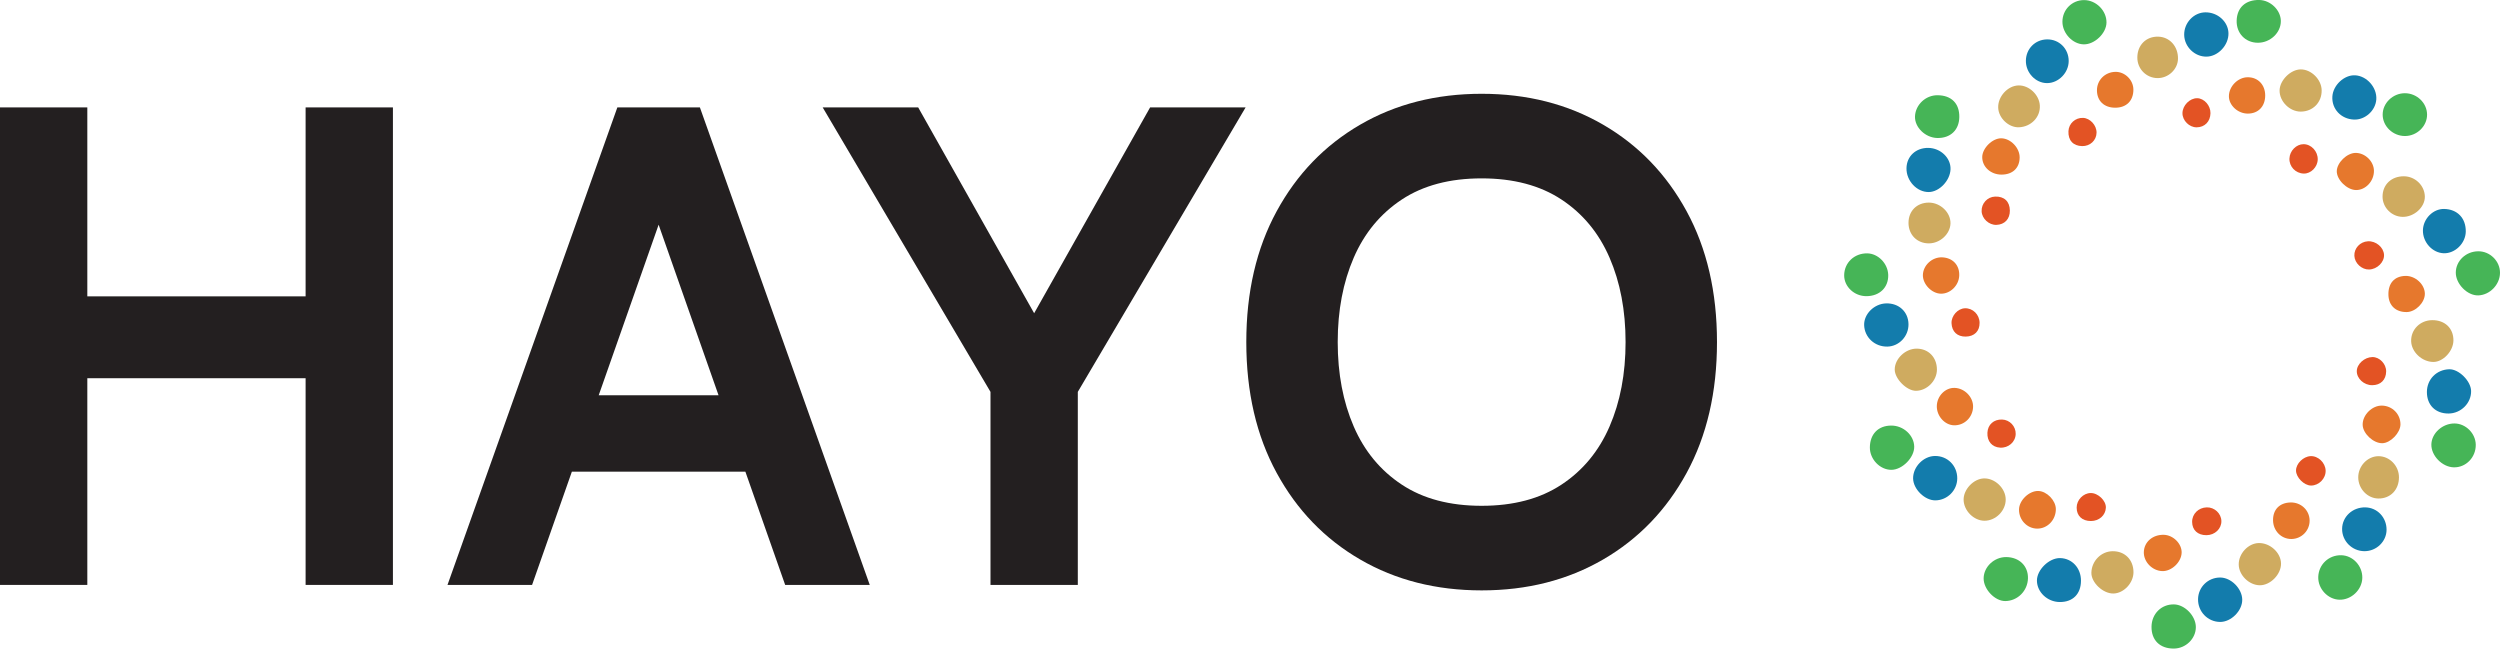
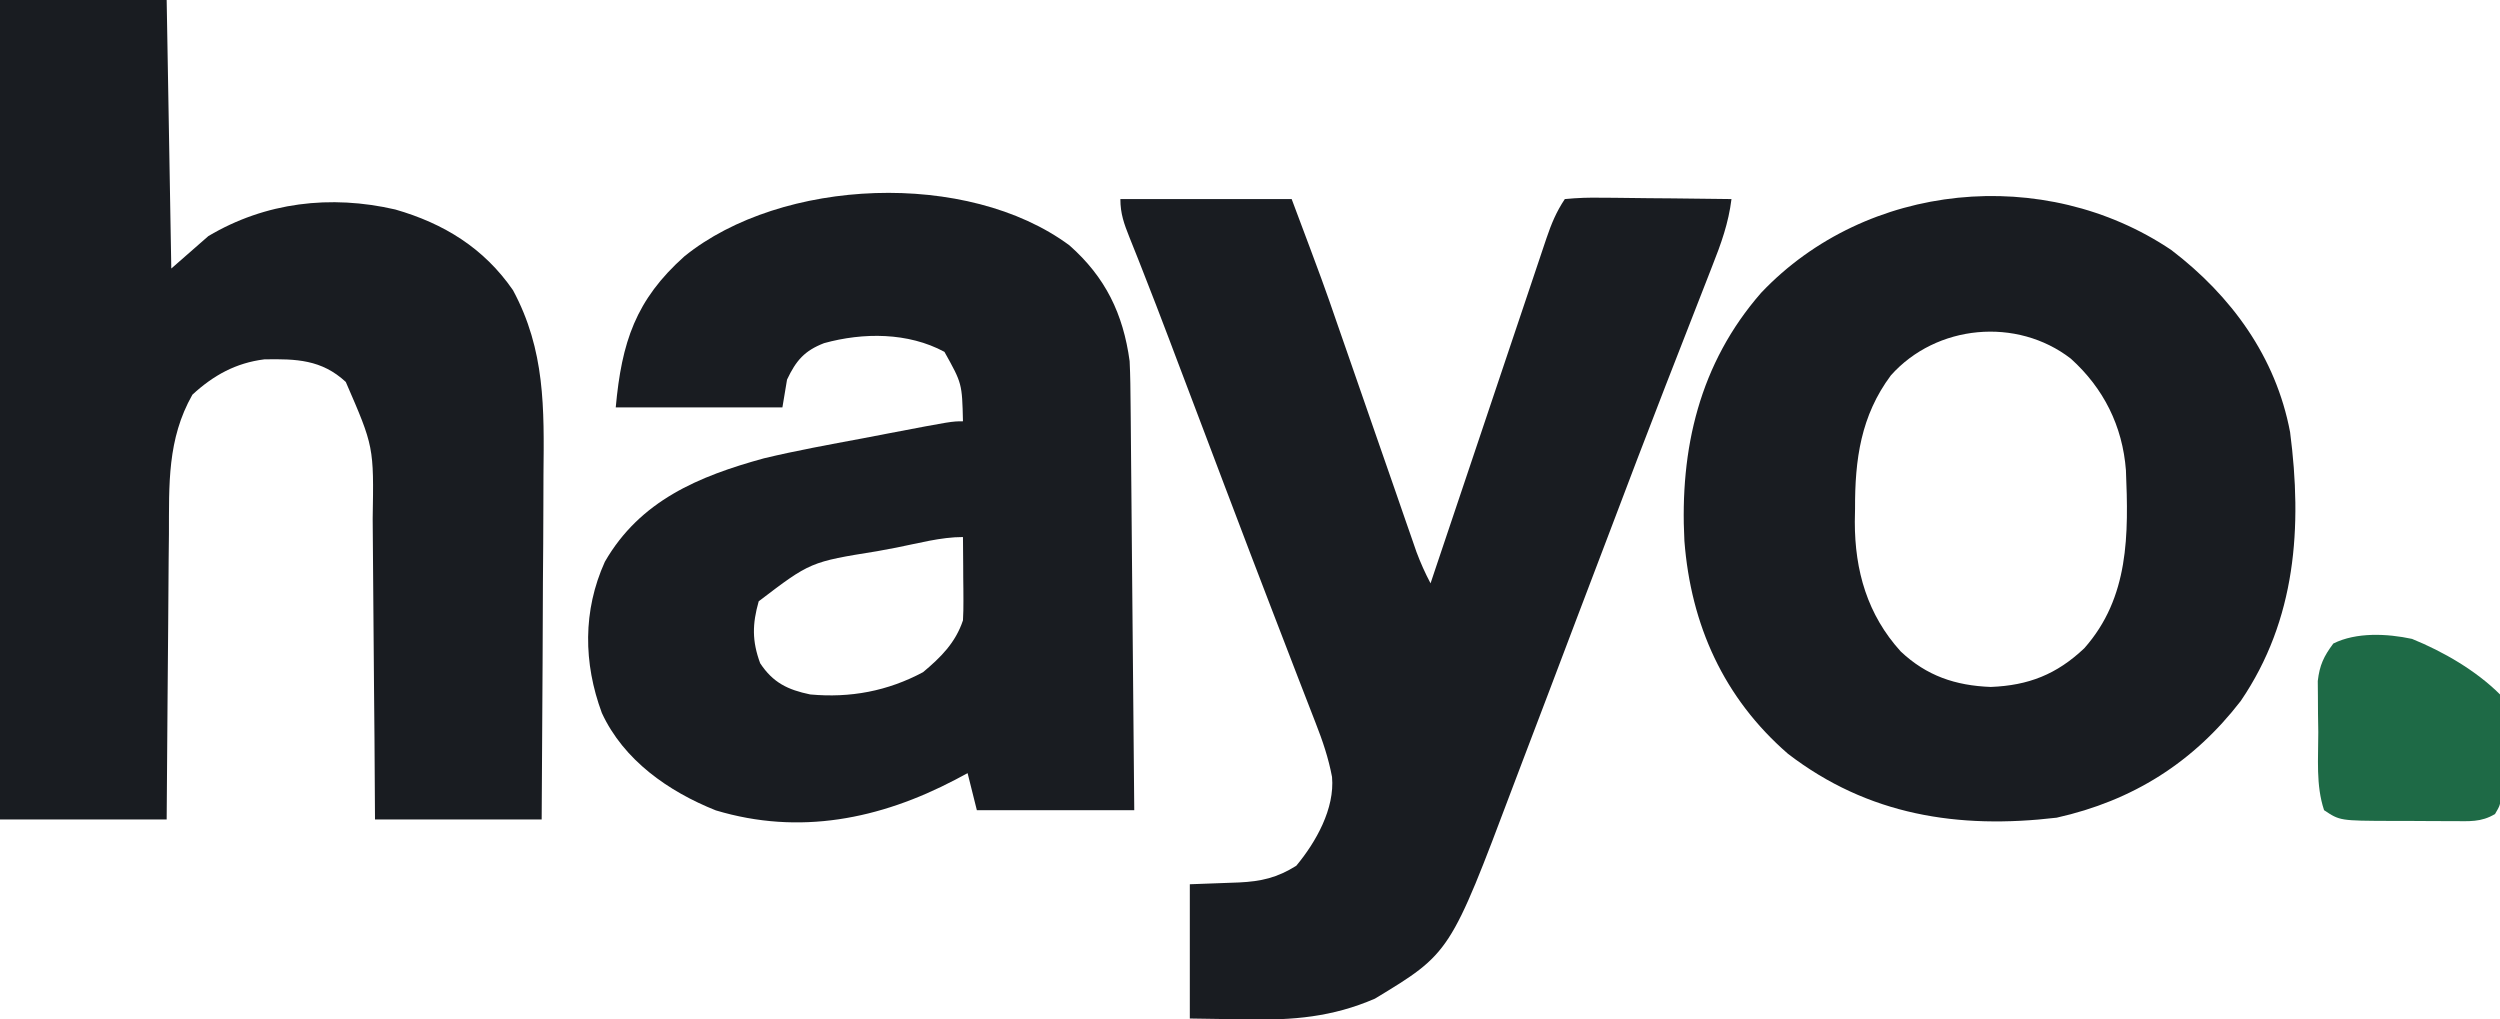
- <svg xmlns="http://www.w3.org/2000/svg" version="1.1" id="svg2" xml:space="preserve" width="549.773" height="142.627" viewBox="0 0 549.773 142.627">
-   <defs id="defs6" />
-   <g id="g8" transform="matrix(1.333333,0,0,-1.333333,0,142.6267)">
-     <g id="g10" transform="scale(0.1)">
-       <path d="M 0,104.992 V 892.551 H 144.016 V 580.902 H 504.043 V 892.551 H 648.051 V 104.992 H 504.043 V 445.891 H 144.016 V 104.992 H 0" style="fill:#231f20;fill-opacity:1;fill-rule:nonzero;stroke:none" id="path12" />
-       <path d="m 987.453,417.766 98.827,281.308 98.83,-281.308 z M 1294.99,104.992 h 139.5 L 1154.35,892.551 H 1018.21 L 738.063,104.992 h 139.511 l 65.614,186.77 h 286.182 l 65.62,-186.77" style="fill:#231f20;fill-opacity:1;fill-rule:nonzero;stroke:none" id="path14" />
-       <path d="m 1633.64,104.992 v 318.399 l -276.77,469.16 h 157.51 l 191.26,-339.496 191.27,339.496 h 157.5 L 1777.65,423.391 V 104.992 h -144.01" style="fill:#231f20;fill-opacity:1;fill-rule:nonzero;stroke:none" id="path16" />
-       <path d="m 2443.71,235.469 c 52.5,0 96.37,11.621 131.62,34.883 35.26,23.242 61.7,55.214 79.32,95.91 17.64,40.691 26.44,87.097 26.44,139.226 0,52.121 -8.8,98.532 -26.44,139.231 -17.62,40.687 -44.06,72.656 -79.32,95.914 -35.25,23.246 -79.12,34.875 -131.62,34.875 -52.52,0 -96.41,-11.629 -131.64,-34.875 -35.25,-23.258 -61.7,-55.227 -79.32,-95.914 -17.63,-40.699 -26.44,-87.11 -26.44,-139.231 0,-52.129 8.81,-98.535 26.44,-139.226 17.62,-40.696 44.07,-72.668 79.32,-95.91 35.23,-23.262 79.12,-34.883 131.64,-34.883 z m 0,-139.508 c -75.02,0 -141.78,16.961 -200.27,50.906 -58.52,33.934 -104.46,81.571 -137.83,142.891 -33.38,61.316 -50.06,133.222 -50.06,215.73 0,82.5 16.68,154.422 50.06,215.735 33.37,61.32 79.31,108.941 137.83,142.89 58.49,33.938 125.25,50.907 200.27,50.907 75,0 141.76,-16.969 200.26,-50.907 58.51,-33.949 104.45,-81.57 137.83,-142.89 33.38,-61.313 50.06,-133.235 50.06,-215.735 0,-82.508 -16.68,-154.414 -50.06,-215.73 -33.38,-61.32 -79.32,-108.957 -137.83,-142.891 -58.5,-33.945 -125.26,-50.906 -200.26,-50.906" style="fill:#231f20;fill-opacity:1;fill-rule:nonzero;stroke:none" id="path18" />
-       <path d="m 3585.23,0 c -22.85,-0.051 -36.93,13.762 -36.69,36.012 0.23,21.309 16.18,37.191 37,36.848 17.93,-0.301 36.03,-19.031 36.12,-37.359 0.09,-19.141 -16.65,-35.449 -36.43,-35.5" style="fill:#46b557;fill-opacity:1;fill-rule:nonzero;stroke:none" id="path20" />
-       <path d="m 3896.2,116.707 c -0.3,-19.676 -18.19,-36.719 -37.91,-36.113 -19.05,0.582 -35.29,18.078 -34.75,37.429 0.57,20.602 17.26,36.403 37.94,35.926 19.2,-0.441 35.03,-17.418 34.72,-37.242" style="fill:#46b557;fill-opacity:1;fill-rule:nonzero;stroke:none" id="path22" />
-       <path d="m 3084.01,331.785 c 0.19,22.024 13.79,35.93 35.22,36.012 20.09,0.078 37.58,-15.942 37.92,-34.734 0.32,-17.911 -19.56,-38.145 -37.59,-38.258 -18.85,-0.114 -35.71,17.429 -35.55,36.98" style="fill:#46b557;fill-opacity:1;fill-rule:nonzero;stroke:none" id="path24" />
-       <path d="m 3308.81,150.906 c 21.58,-0.125 36.51,-14.734 35.95,-35.164 -0.58,-20.644 -17.04,-37.133 -37.34,-37.383 -17.22,-0.215 -36.01,19.535 -35.77,37.59 0.25,18.922 17.42,35.071 37.16,34.957" style="fill:#46b557;fill-opacity:1;fill-rule:nonzero;stroke:none" id="path26" />
-       <path d="m 3401.6,1033.74 c -0.06,19.96 15.77,35.83 35.69,35.81 19.9,-0.01 37.27,-17.46 36.98,-37.13 -0.26,-17.64 -19.56,-36.131 -37.44,-35.881 -18.27,0.258 -35.18,18.121 -35.23,37.201" style="fill:#46b557;fill-opacity:1;fill-rule:nonzero;stroke:none" id="path28" />
-       <path d="m 4087.26,655.25 c 19.54,0.199 36.18,-16.238 36.04,-35.59 -0.15,-19.301 -16.6,-36.43 -35.69,-37.152 -18.06,-0.684 -37.36,18.875 -37.22,37.691 0.16,19.211 16.6,34.844 36.87,35.051" style="fill:#46b557;fill-opacity:1;fill-rule:nonzero;stroke:none" id="path30" />
-       <path d="m 4048.32,371.266 c 18.58,-0.137 34.78,-16.399 35,-35.121 0.23,-20.891 -16.33,-37.805 -36.44,-37.231 -19.1,0.551 -37.41,19.527 -36.78,38.113 0.64,18.407 18.47,34.391 38.22,34.239" style="fill:#46b557;fill-opacity:1;fill-rule:nonzero;stroke:none" id="path32" />
-       <path d="m 3195.53,912.637 c 23.01,-0.153 36.36,-13.555 35.99,-36.141 -0.35,-21.285 -14.63,-34.824 -36.3,-34.402 -19.69,0.383 -37.49,17.625 -36.78,35.633 0.75,19.203 17.58,35.039 37.09,34.91" style="fill:#46b557;fill-opacity:1;fill-rule:nonzero;stroke:none" id="path34" />
-       <path d="m 3723.49,999.184 c -20.5,0.285 -35.25,16.016 -34.52,36.796 0.74,21.3 14.7,34.02 37.04,33.75 18.65,-0.23 35.57,-16.53 35.83,-34.52 0.28,-19.48 -17.64,-36.312 -38.35,-36.026" style="fill:#46b557;fill-opacity:1;fill-rule:nonzero;stroke:none" id="path36" />
-       <path d="m 3078.47,581.234 c -20.17,-0.14 -37.08,15.754 -36.84,34.633 0.26,20.567 16.69,36.164 37.88,35.961 18.08,-0.176 34.25,-16.719 34.77,-35.566 0.56,-20.574 -14.06,-34.875 -35.81,-35.028" style="fill:#46b557;fill-opacity:1;fill-rule:nonzero;stroke:none" id="path38" />
-       <path d="m 3966.49,845.355 c -19.91,0.024 -36.64,16.067 -36.71,35.204 -0.07,19.07 16.71,35.316 36.54,35.39 19.82,0.078 36.61,-16.047 36.7,-35.23 0.09,-19.129 -16.7,-35.387 -36.53,-35.364" style="fill:#46b557;fill-opacity:1;fill-rule:nonzero;stroke:none" id="path40" />
-       <path d="m 3147.71,535.152 c 0.35,-19.867 -15.37,-36.66 -34.72,-37.089 -20.82,-0.461 -37.8,15.203 -38.42,35.429 -0.56,18.278 16.65,35.297 36.21,35.817 21.08,0.558 36.57,-13.77 36.93,-34.157" style="fill:#137cac;fill-opacity:1;fill-rule:nonzero;stroke:none" id="path42" />
-       <path d="m 3639.25,976.289 c -19.49,-0.238 -36.45,16.231 -36.83,35.761 -0.38,19.97 15.72,37.14 34.98,37.3 20.33,0.18 37.63,-15.45 38.05,-34.38 0.44,-19.7 -17.1,-38.45 -36.2,-38.681" style="fill:#137cac;fill-opacity:1;fill-rule:nonzero;stroke:none" id="path44" />
-       <path d="m 3899.68,160.629 c -20.45,0.098 -37.06,16.789 -36.79,36.949 0.28,20.055 17.33,35.738 38.39,35.293 19.69,-0.418 34.97,-16.574 34.92,-36.926 -0.04,-19.343 -16.66,-35.414 -36.52,-35.316" style="fill:#137cac;fill-opacity:1;fill-rule:nonzero;stroke:none" id="path46" />
-       <path d="m 3625.28,81.461 c 0.28,19.91 16.31,35.66 36.35,35.727 18.12,0.058 36.39,-18.254 36.54,-36.622 0.15,-18.246 -18.4,-36.828 -36.59,-36.645 -20.37,0.207 -36.59,16.988 -36.3,37.539" style="fill:#137cac;fill-opacity:1;fill-rule:nonzero;stroke:none" id="path48" />
-       <path d="m 3228.14,280.762 c -0.04,-19.676 -16.03,-35.922 -35.76,-36.332 -17.66,-0.367 -36.96,18.55 -37.07,36.343 -0.12,19.043 17.11,36.668 36.03,36.868 20.72,0.218 36.84,-15.938 36.8,-36.879" style="fill:#137cac;fill-opacity:1;fill-rule:nonzero;stroke:none" id="path50" />
-       <path d="m 4002.74,423.105 c 0.03,20.891 15.72,36.918 36.76,37.563 15.81,0.484 35.81,-19.328 36.14,-35.793 0.39,-20.02 -16.74,-37.117 -37.28,-37.207 -21.5,-0.094 -35.65,13.984 -35.62,35.437" style="fill:#137cac;fill-opacity:1;fill-rule:nonzero;stroke:none" id="path52" />
-       <path d="m 3396.84,76.762 c -20.09,0.297 -37.03,16.254 -37.29,35.105 -0.24,17.903 20.03,37.727 38.22,37.371 19.73,-0.386 34.52,-16.453 34.43,-37.394 -0.1,-21.981 -13.63,-35.403 -35.36,-35.082" style="fill:#137cac;fill-opacity:1;fill-rule:nonzero;stroke:none" id="path54" />
-       <path d="m 3180.35,825.766 c 20.26,-0.227 37.27,-16.496 36.69,-35.106 -0.58,-18.672 -18.4,-37.457 -35.76,-37.699 -19.77,-0.281 -37.37,18.57 -36.88,39.5 0.46,19.609 15.49,33.535 35.95,33.305" style="fill:#137cac;fill-opacity:1;fill-rule:nonzero;stroke:none" id="path56" />
-       <path d="m 3882.34,872.484 c -21.29,0.899 -36.78,17.489 -35.53,38.043 1.15,18.77 19.68,35.981 37.67,34.965 19.34,-1.094 36.06,-20.168 34.81,-39.715 -1.19,-18.472 -18.5,-34.07 -36.95,-33.293" style="fill:#137cac;fill-opacity:1;fill-rule:nonzero;stroke:none" id="path58" />
-       <path d="m 4066.85,687.734 c -0.28,-19.273 -17.69,-36.367 -36.39,-35.722 -18.74,0.644 -34.64,18.187 -34.29,37.836 0.34,19 16.73,35.55 34.89,35.222 21.93,-0.39 36.1,-15.179 35.79,-37.336" style="fill:#137cac;fill-opacity:1;fill-rule:nonzero;stroke:none" id="path60" />
-       <path d="m 3411.94,969.074 c -0.01,-19.375 -16.8,-36.496 -35.75,-36.445 -19,0.051 -35.16,17.234 -34.86,37.07 0.3,19.614 15.28,34.701 34.79,35.031 20.05,0.35 35.83,-15.355 35.82,-35.656" style="fill:#137cac;fill-opacity:1;fill-rule:nonzero;stroke:none" id="path62" />
-       <path d="m 3329.14,928.809 c 17.51,0.414 34.38,-15.59 35.22,-33.403 0.89,-18.883 -14.37,-34.722 -34.31,-35.633 -16.82,-0.765 -33.62,14.891 -34.38,32.051 -0.83,18.434 15.58,36.559 33.47,36.985" style="fill:#cfab60;fill-opacity:1;fill-rule:nonzero;stroke:none" id="path64" />
-       <path d="m 3518.79,126.105 c 0.1,-17.738 -15.84,-34.855 -32.87,-35.3 -17.3,-0.453 -36.98,18.058 -36.57,34.406 0.48,19.34 16.08,35.125 34.95,35.359 20.16,0.254 34.38,-13.949 34.49,-34.465" style="fill:#cfab60;fill-opacity:1;fill-rule:nonzero;stroke:none" id="path66" />
-       <path d="m 4011.43,541.668 c 21.06,0.16 35.24,-13.418 35.05,-33.551 -0.16,-17.515 -17.07,-35.551 -33.19,-35.394 -18.69,0.175 -36,16.371 -36.53,34.172 -0.57,19.203 14.81,34.625 34.67,34.773" style="fill:#cfab60;fill-opacity:1;fill-rule:nonzero;stroke:none" id="path68" />
-       <path d="m 3794.8,885.621 c -18.41,-0.141 -35.41,16.891 -35.03,35.098 0.35,16.73 18.32,34.496 34.91,34.523 17.43,0.035 34.17,-16.66 34.48,-34.379 0.35,-19.992 -14.37,-35.09 -34.36,-35.242" style="fill:#cfab60;fill-opacity:1;fill-rule:nonzero;stroke:none" id="path70" />
-       <path d="m 3308.05,246.152 c 0.24,-18.656 -16.28,-35.336 -34.99,-35.328 -17.55,0.012 -34.01,16.414 -34.44,34.328 -0.41,17.2 16.29,34.926 33.43,35.489 18.21,0.597 35.77,-16.227 36,-34.489" style="fill:#cfab60;fill-opacity:1;fill-rule:nonzero;stroke:none" id="path72" />
-       <path d="m 3194.61,460.469 c 0.18,-18.563 -16.33,-35.34 -34.75,-35.321 -15.19,0.02 -34.88,19.856 -34.85,35.114 0.03,17.82 17.75,34.59 36.38,34.422 19.33,-0.172 33.04,-14.293 33.22,-34.215" style="fill:#cfab60;fill-opacity:1;fill-rule:nonzero;stroke:none" id="path74" />
-       <path d="m 3762.15,140.391 c 0.29,-17.848 -17.4,-36.067 -34.93,-35.977 -17.7,0.09 -34.55,16.547 -34.84,34.043 -0.3,18.055 15.45,35.102 32.88,35.57 18.72,0.508 36.6,-15.793 36.89,-33.636" style="fill:#cfab60;fill-opacity:1;fill-rule:nonzero;stroke:none" id="path76" />
-       <path d="m 3956.66,282.438 c -0.03,-20.641 -14.07,-35.118 -33.92,-34.954 -17.91,0.153 -33.03,15.891 -33.25,34.618 -0.23,18.55 14.94,34.824 32.8,35.191 18.6,0.379 34.39,-15.625 34.37,-34.855" style="fill:#cfab60;fill-opacity:1;fill-rule:nonzero;stroke:none" id="path78" />
-       <path d="m 3181.41,668.289 c -19.41,-0.078 -33.59,14.098 -33.68,33.668 -0.08,19.695 13.74,33.547 33.53,33.59 19.1,0.047 36.2,-16.414 35.72,-34.379 -0.47,-17.387 -17.15,-32.809 -35.57,-32.879" style="fill:#cfab60;fill-opacity:1;fill-rule:nonzero;stroke:none" id="path80" />
-       <path d="m 3964.86,778.953 c 18.59,-0.14 34.16,-15.234 34.49,-33.433 0.32,-17.489 -17.69,-33.875 -36.83,-33.504 -17.91,0.347 -32.81,15.339 -32.93,33.117 -0.14,19.961 14.48,33.98 35.27,33.82" style="fill:#cfab60;fill-opacity:1;fill-rule:nonzero;stroke:none" id="path82" />
-       <path d="m 3592.2,972.652 c -0.35,-17.339 -15.9,-31.949 -33.81,-31.761 -18.62,0.199 -33.35,15.265 -33.24,34.023 0.11,20.496 14.45,34.806 34.4,34.336 19.02,-0.45 33.06,-16.195 32.65,-36.598" style="fill:#cfab60;fill-opacity:1;fill-rule:nonzero;stroke:none" id="path84" />
-       <path d="m 3959.14,369.746 c -0.05,-13.781 -16.32,-30.719 -29.84,-31.043 -14.74,-0.355 -32.17,15.867 -32.52,30.277 -0.39,16.258 15.54,32.122 31.89,31.747 17.11,-0.395 30.52,-14.032 30.47,-30.981" style="fill:#e6782d;fill-opacity:1;fill-rule:nonzero;stroke:none" id="path86" />
-       <path d="m 3390.75,230.277 c 0.22,-17.925 -13.78,-32.632 -30.88,-32.441 -16.64,0.184 -30.1,14.375 -29.88,31.516 0.19,15.175 16.67,30.988 31.87,30.582 13.9,-0.371 28.71,-15.579 28.89,-29.657" style="fill:#e6782d;fill-opacity:1;fill-rule:nonzero;stroke:none" id="path88" />
-       <path d="m 3748.98,211.563 c -0.22,17.707 10.72,28.906 28.73,29.41 17.2,0.48 31.22,-12.567 31.59,-29.391 0.36,-16.871 -13.25,-30.816 -30.13,-30.859 -16.72,-0.039 -29.98,13.5 -30.19,30.84" style="fill:#e6782d;fill-opacity:1;fill-rule:nonzero;stroke:none" id="path90" />
-       <path d="m 3568.55,187.652 c 15.74,-0.261 30.23,-14.769 29.67,-29.707 -0.57,-15.562 -16.76,-30.777 -32.1,-30.175 -16.59,0.652 -30.75,15.394 -30.26,31.488 0.51,16.558 14.49,28.699 32.69,28.394" style="fill:#e6782d;fill-opacity:1;fill-rule:nonzero;stroke:none" id="path92" />
-       <path d="m 3301.16,781.711 c -17.82,-0.016 -31.92,12.785 -31.83,28.91 0.07,14.738 16.9,31.281 31.5,30.981 15.58,-0.321 30.4,-15.903 30.22,-31.762 -0.21,-17.348 -11.64,-28.11 -29.89,-28.129" style="fill:#e6782d;fill-opacity:1;fill-rule:nonzero;stroke:none" id="path94" />
-       <path d="m 3254.23,398.547 c -0.49,-17.234 -14.47,-30.731 -31.39,-30.305 -15.27,0.379 -28.55,15.082 -28.42,31.446 0.14,16.632 13.78,30.722 29.31,30.261 16.63,-0.492 30.97,-15.254 30.5,-31.402" style="fill:#e6782d;fill-opacity:1;fill-rule:nonzero;stroke:none" id="path96" />
-       <path d="m 3915.39,788.102 c 0.23,-17.055 -13.73,-32.071 -29.6,-31.848 -14.87,0.211 -31.99,17.066 -31.69,31.207 0.3,13.977 16.7,29.922 30.9,30.047 15.76,0.137 30.19,-13.82 30.39,-29.406" style="fill:#e6782d;fill-opacity:1;fill-rule:nonzero;stroke:none" id="path98" />
-       <path d="m 3736.04,912.25 c -0.01,-18.023 -11.46,-29.945 -28.73,-29.914 -16.43,0.027 -31.19,13.637 -31.13,28.695 0.07,16.289 14.85,31.18 31.02,31.262 16.87,0.086 28.85,-12.391 28.84,-30.043" style="fill:#e6782d;fill-opacity:1;fill-rule:nonzero;stroke:none" id="path100" />
-       <path d="m 3967.22,614.637 c 16.39,0.445 32.02,-13.864 32.14,-29.418 0.11,-14.485 -15.24,-29.996 -29.88,-30.203 -17.93,-0.25 -29.62,10.566 -30.2,27.953 -0.65,19.422 9.72,31.168 27.94,31.668" style="fill:#e6782d;fill-opacity:1;fill-rule:nonzero;stroke:none" id="path102" />
-       <path d="m 3488.51,892.055 c -18.08,0.074 -29.74,11.09 -29.96,28.297 -0.21,16.996 13.05,30.464 30.36,30.836 15.76,0.335 29.72,-13.422 29.73,-29.305 0.02,-18.457 -11.55,-29.903 -30.13,-29.828" style="fill:#e6782d;fill-opacity:1;fill-rule:nonzero;stroke:none" id="path104" />
-       <path d="m 3203.33,645.258 c 17.55,-0.762 28.93,-13.106 28.06,-30.445 -0.81,-16.192 -14.86,-29.844 -30.35,-29.5 -15.06,0.335 -29.84,15.628 -29.59,30.617 0.27,16.226 15.29,30.047 31.88,29.328" style="fill:#e6782d;fill-opacity:1;fill-rule:nonzero;stroke:none" id="path106" />
-       <path d="m 3434.07,828.727 c -14.76,0.316 -23.22,9.535 -22.55,24.582 0.55,12.648 11.27,22.433 24.06,21.968 11.74,-0.429 22.52,-12.257 22.31,-24.484 -0.22,-12.652 -10.69,-22.352 -23.82,-22.066" style="fill:#e35324;fill-opacity:1;fill-rule:nonzero;stroke:none" id="path108" />
-       <path d="m 3835.72,293.594 c 0.43,-12.992 -10.97,-24.719 -24.02,-24.723 -11.5,0 -24.92,13.465 -24.83,24.906 0.1,11.34 11.85,22.946 23.89,23.602 12.51,0.68 24.52,-10.77 24.96,-23.785" style="fill:#e35324;fill-opacity:1;fill-rule:nonzero;stroke:none" id="path110" />
-       <path d="m 3822.68,806.777 c -0.25,-12.632 -11.26,-23.726 -23.17,-23.351 -13.5,0.426 -24.04,11.605 -23.5,24.91 0.52,12.652 11.31,23.562 23.29,23.566 12.7,0 23.65,-11.765 23.38,-25.125" style="fill:#e35324;fill-opacity:1;fill-rule:nonzero;stroke:none" id="path112" />
-       <path d="m 3907.42,625.203 c -12.18,-0.34 -23.7,10.32 -24.32,22.496 -0.64,12.512 9.44,23.348 22.37,24.047 13.22,0.711 25.88,-9.894 26.56,-22.266 0.66,-12.082 -11.33,-23.914 -24.61,-24.277" style="fill:#e35324;fill-opacity:1;fill-rule:nonzero;stroke:none" id="path114" />
-       <path d="m 3912.84,480.793 c 11.84,0.191 22.89,-11.375 22.69,-23.758 -0.22,-13.894 -9.11,-22.629 -23.05,-22.64 -13.52,-0.012 -25.46,10.867 -25.38,23.125 0.08,11.746 12.59,23.062 25.74,23.273" style="fill:#e35324;fill-opacity:1;fill-rule:nonzero;stroke:none" id="path116" />
-       <path d="m 3663.77,210.523 c 0.37,-12.832 -10.71,-23.421 -24.59,-23.507 -14.35,-0.09 -23.51,8.343 -23.66,21.793 -0.16,13.242 10.39,23.742 24.18,24.086 12.66,0.312 23.72,-9.965 24.07,-22.372" style="fill:#e35324;fill-opacity:1;fill-rule:nonzero;stroke:none" id="path118" />
-       <path d="m 3292.69,698.805 c -12.31,-0.41 -23.91,10.308 -24.36,22.504 -0.47,12.82 9.44,23.652 22.12,24.16 15.08,0.605 24.23,-7.977 24.45,-22.934 0.21,-13.945 -8.51,-23.269 -22.21,-23.73" style="fill:#e35324;fill-opacity:1;fill-rule:nonzero;stroke:none" id="path120" />
-       <path d="m 3448.61,210.355 c -14.5,-0.023 -23.59,8.536 -23.55,22.192 0.03,12.535 10.76,23.73 22.99,23.996 12.24,0.266 25.68,-12.621 25.2,-24.168 -0.52,-12.562 -11.08,-21.996 -24.64,-22.02" style="fill:#e35324;fill-opacity:1;fill-rule:nonzero;stroke:none" id="path122" />
-       <path d="m 3645.78,882.977 c -0.27,-13.813 -9.48,-23.2 -22.85,-23.289 -12.15,-0.083 -23.45,11.222 -23.35,23.367 0.1,12.73 12.03,24.832 24.31,24.66 11.55,-0.16 22.14,-12.125 21.89,-24.738" style="fill:#e35324;fill-opacity:1;fill-rule:nonzero;stroke:none" id="path124" />
-       <path d="m 3324.52,353.852 c -0.37,-13.157 -12.01,-23.321 -25.72,-22.454 -13.43,0.848 -21.64,10.54 -20.92,24.684 0.67,13.356 10.41,22.086 24.15,21.672 12.69,-0.387 22.85,-11.176 22.49,-23.902" style="fill:#e35324;fill-opacity:1;fill-rule:nonzero;stroke:none" id="path126" />
-       <path d="m 3264.97,537.32 c 0.17,-13.789 -8.55,-22.519 -22.73,-22.761 -14.08,-0.243 -22.96,8.086 -23.55,22.093 -0.51,12.153 10.25,24.157 22.04,24.602 13.08,0.488 24.07,-10.356 24.24,-23.934" style="fill:#e35324;fill-opacity:1;fill-rule:nonzero;stroke:none" id="path128" />
-     </g>
-   </g>
+ <svg xmlns="http://www.w3.org/2000/svg" version="1.1" width="540" height="220">
+   <path d="M0 0 C11.88 0 23.76 0 36 0 C36.33 19.14 36.66 38.28 37 58 C39.64 55.69 42.28 53.38 45 51 C57.34 43.66 71.44 42.03 85.38 45.25 C95.83 48.26 104.51 53.55 110.81 62.69 C117.77 75.63 117.54 88.18 117.39 102.49 C117.38 104.64 117.38 106.8 117.37 108.96 C117.36 114.59 117.32 120.22 117.27 125.86 C117.23 131.62 117.22 137.39 117.2 143.15 C117.15 154.44 117.08 165.72 117 177 C105.12 177 93.24 177 81 177 C80.96 171.27 80.93 165.54 80.89 159.63 C80.86 155.99 80.83 152.34 80.79 148.7 C80.74 142.92 80.69 137.14 80.65 131.36 C80.63 126.7 80.59 122.04 80.54 117.38 C80.52 115.6 80.51 113.83 80.5 112.06 C80.76 96.48 80.76 96.48 74.69 82.5 C69.48 77.66 63.97 77.5 57.11 77.62 C50.95 78.38 46.08 81.08 41.56 85.25 C36.1 94.87 36.53 104.66 36.49 115.38 C36.47 117.16 36.45 118.94 36.43 120.72 C36.39 125.38 36.36 130.04 36.33 134.7 C36.3 140.31 36.24 145.92 36.19 151.52 C36.11 160.01 36.06 168.51 36 177 C24.12 177 12.24 177 0 177 C0 118.59 0 60.18 0 0 Z " fill="#191C21" transform="translate(0,0)" />
+   <path d="M0 0 C7.78 6.87 11.61 14.8 13 25 C13.16 28.19 13.18 31.39 13.21 34.59 C13.22 35.53 13.23 36.48 13.24 37.46 C13.27 40.57 13.29 43.69 13.32 46.8 C13.34 48.97 13.36 51.14 13.38 53.3 C13.43 58.99 13.48 64.69 13.53 70.38 C13.58 76.19 13.64 82 13.69 87.81 C13.8 99.21 13.9 110.6 14 122 C2.78 122 -8.44 122 -20 122 C-20.66 119.36 -21.32 116.72 -22 114 C-22.88 114.47 -23.77 114.94 -24.68 115.43 C-40.93 123.94 -58.31 127.48 -76.39 122.04 C-86.63 117.95 -96.29 111.2 -101 101 C-104.99 90.22 -105.13 78.91 -100.35 68.34 C-92.75 55.13 -80.09 49.87 -66 46 C-58.95 44.31 -51.81 43.02 -44.69 41.69 C-42.8 41.33 -40.91 40.96 -39.02 40.6 C-25.41 38 -25.41 38 -23 38 C-23.19 29.83 -23.19 29.83 -27 23 C-34.85 18.76 -44.56 18.79 -53 21.12 C-57.22 22.75 -59.05 24.86 -61 29 C-61.33 30.98 -61.66 32.96 -62 35 C-73.88 35 -85.76 35 -98 35 C-96.72 20.9 -93.7 11.77 -83.16 2.36 C-62.15 -14.61 -22 -16.3 0 0 Z M-37.42 65.29 C-38.79 65.55 -40.16 65.81 -41.54 66.06 C-55.96 68.38 -55.96 68.38 -67.12 76.88 C-68.51 81.81 -68.58 85.41 -66.81 90.25 C-64.04 94.46 -60.82 96 -56 97 C-47.37 97.8 -39.27 96.29 -31.62 92.19 C-27.78 88.98 -24.62 85.85 -23 81 C-22.92 79.59 -22.89 78.18 -22.9 76.77 C-22.91 75.97 -22.91 75.16 -22.91 74.34 C-22.92 73.5 -22.93 72.67 -22.94 71.81 C-22.94 70.97 -22.95 70.12 -22.95 69.25 C-22.96 67.17 -22.98 65.08 -23 63 C-27.82 63 -32.69 64.37 -37.42 65.29 Z " fill="#191C21" transform="translate(231,53)" />
+   <path d="M0 0 C12.95 9.88 22.6 23.09 25.66 39.35 C28.31 59.79 26.98 79.82 15 97.41 C4.73 110.71 -8.33 118.94 -24.76 122.62 C-46.02 125.13 -65.49 122.12 -82.81 108.81 C-96.67 96.77 -103.77 81 -105.17 62.82 C-106.2 42.94 -101.92 24.51 -88.59 9.24 C-65.86 -14.73 -27.43 -18.45 0 0 Z M-60.57 27.08 C-67.07 35.81 -68.35 45.26 -68.31 55.88 C-68.33 56.8 -68.34 57.73 -68.36 58.69 C-68.37 69.28 -65.64 78.78 -58.44 86.72 C-52.85 91.99 -46.62 94.09 -39 94.38 C-30.83 94.06 -24.75 91.66 -18.79 86.02 C-9.06 75.04 -9.23 61.44 -9.8 47.56 C-10.53 38.03 -14.62 29.85 -21.7 23.47 C-33.36 14.45 -50.75 16.07 -60.57 27.08 Z " fill="#191C21" transform="translate(469,54)" />
+   <path d="M0 0 C12.21 0 24.42 0 37 0 C43.93 18.47 43.93 18.47 46.98 27.32 C47.91 29.99 48.84 32.67 49.77 35.34 C51.78 41.11 53.78 46.89 55.78 52.66 C57.02 56.23 58.26 59.79 59.5 63.36 C60.19 65.35 60.88 67.35 61.57 69.35 C61.99 70.56 62.41 71.77 62.85 73.02 C63.22 74.08 63.59 75.14 63.96 76.23 C64.85 78.59 65.82 80.78 67 83 C67.33 82 67.67 81.01 68.01 79.98 C71.16 70.61 74.3 61.24 77.46 51.86 C79.08 47.05 80.7 42.23 82.31 37.41 C83.87 32.76 85.44 28.11 87 23.46 C87.6 21.68 88.19 19.91 88.79 18.13 C89.62 15.65 90.46 13.17 91.29 10.68 C91.66 9.58 91.66 9.58 92.04 8.45 C93.11 5.31 94.15 2.78 96 0 C98.77 -0.27 101.31 -0.35 104.07 -0.29 C105.26 -0.29 105.26 -0.29 106.48 -0.28 C109.03 -0.26 111.58 -0.23 114.12 -0.19 C115.85 -0.17 117.58 -0.16 119.3 -0.15 C123.53 -0.11 127.77 -0.06 132 0 C131.36 5.19 129.76 9.63 127.85 14.45 C127.37 15.7 127.37 15.7 126.87 16.97 C126.16 18.78 125.46 20.59 124.75 22.4 C122.8 27.35 120.87 32.31 118.95 37.27 C118.54 38.31 118.13 39.35 117.72 40.42 C113.65 50.88 109.66 61.37 105.69 71.87 C103.31 78.14 100.93 84.4 98.54 90.67 C96.57 95.86 94.6 101.06 92.64 106.25 C90.73 111.29 88.82 116.32 86.9 121.34 C86.19 123.2 85.48 125.06 84.78 126.93 C71.24 162.87 71.24 162.87 54.98 172.71 C45.79 176.69 37.25 177.4 27.31 177.19 C23.25 177.13 19.19 177.06 15 177 C15 167.43 15 157.86 15 148 C23.13 147.69 23.13 147.69 25.65 147.61 C30.42 147.38 33.86 146.6 38 144 C42.27 138.86 46.33 131.65 45.72 124.82 C44.95 120.73 43.69 117.02 42.18 113.17 C41.88 112.4 41.59 111.64 41.28 110.85 C40.3 108.29 39.31 105.74 38.31 103.19 C37.24 100.41 36.17 97.63 35.1 94.85 C34.33 92.84 33.56 90.84 32.78 88.83 C29.59 80.55 26.43 72.26 23.29 63.96 C23.05 63.32 22.8 62.68 22.55 62.02 C21.09 58.15 19.62 54.28 18.16 50.41 C16.09 44.93 14.01 39.45 11.93 33.97 C11.51 32.84 11.08 31.71 10.64 30.55 C8.72 25.48 6.78 20.43 4.79 15.39 C4.3 14.13 4.3 14.13 3.79 12.84 C3.18 11.31 2.57 9.79 1.96 8.26 C0.8 5.34 0 3.17 0 0 Z " fill="#191C21" transform="translate(242,43)" />
+   <path d="M0 0 C6.73 2.74 13.84 6.84 19 12 C19.46 15.96 19.32 19.95 19.31 23.94 C19.33 25.05 19.34 26.16 19.36 27.3 C19.36 28.37 19.36 29.43 19.36 30.53 C19.37 31.5 19.37 32.48 19.37 33.49 C19 36 19 36 17.93 37.82 C14.93 39.65 12.29 39.37 8.81 39.36 C8.11 39.36 7.41 39.36 6.69 39.36 C5.22 39.36 3.74 39.35 2.27 39.34 C0.01 39.31 -2.25 39.32 -4.51 39.32 C-15.58 39.28 -15.58 39.28 -19 37 C-20.8 31.6 -20.23 25.78 -20.25 20.12 C-20.27 18.84 -20.29 17.56 -20.31 16.25 C-20.32 14.4 -20.32 14.4 -20.33 12.51 C-20.34 11.38 -20.35 10.25 -20.36 9.09 C-19.96 5.64 -19.06 3.77 -17 1 C-12.04 -1.48 -5.35 -1.15 0 0 Z " fill="#1E6A46" transform="translate(521,138)" />
</svg>
